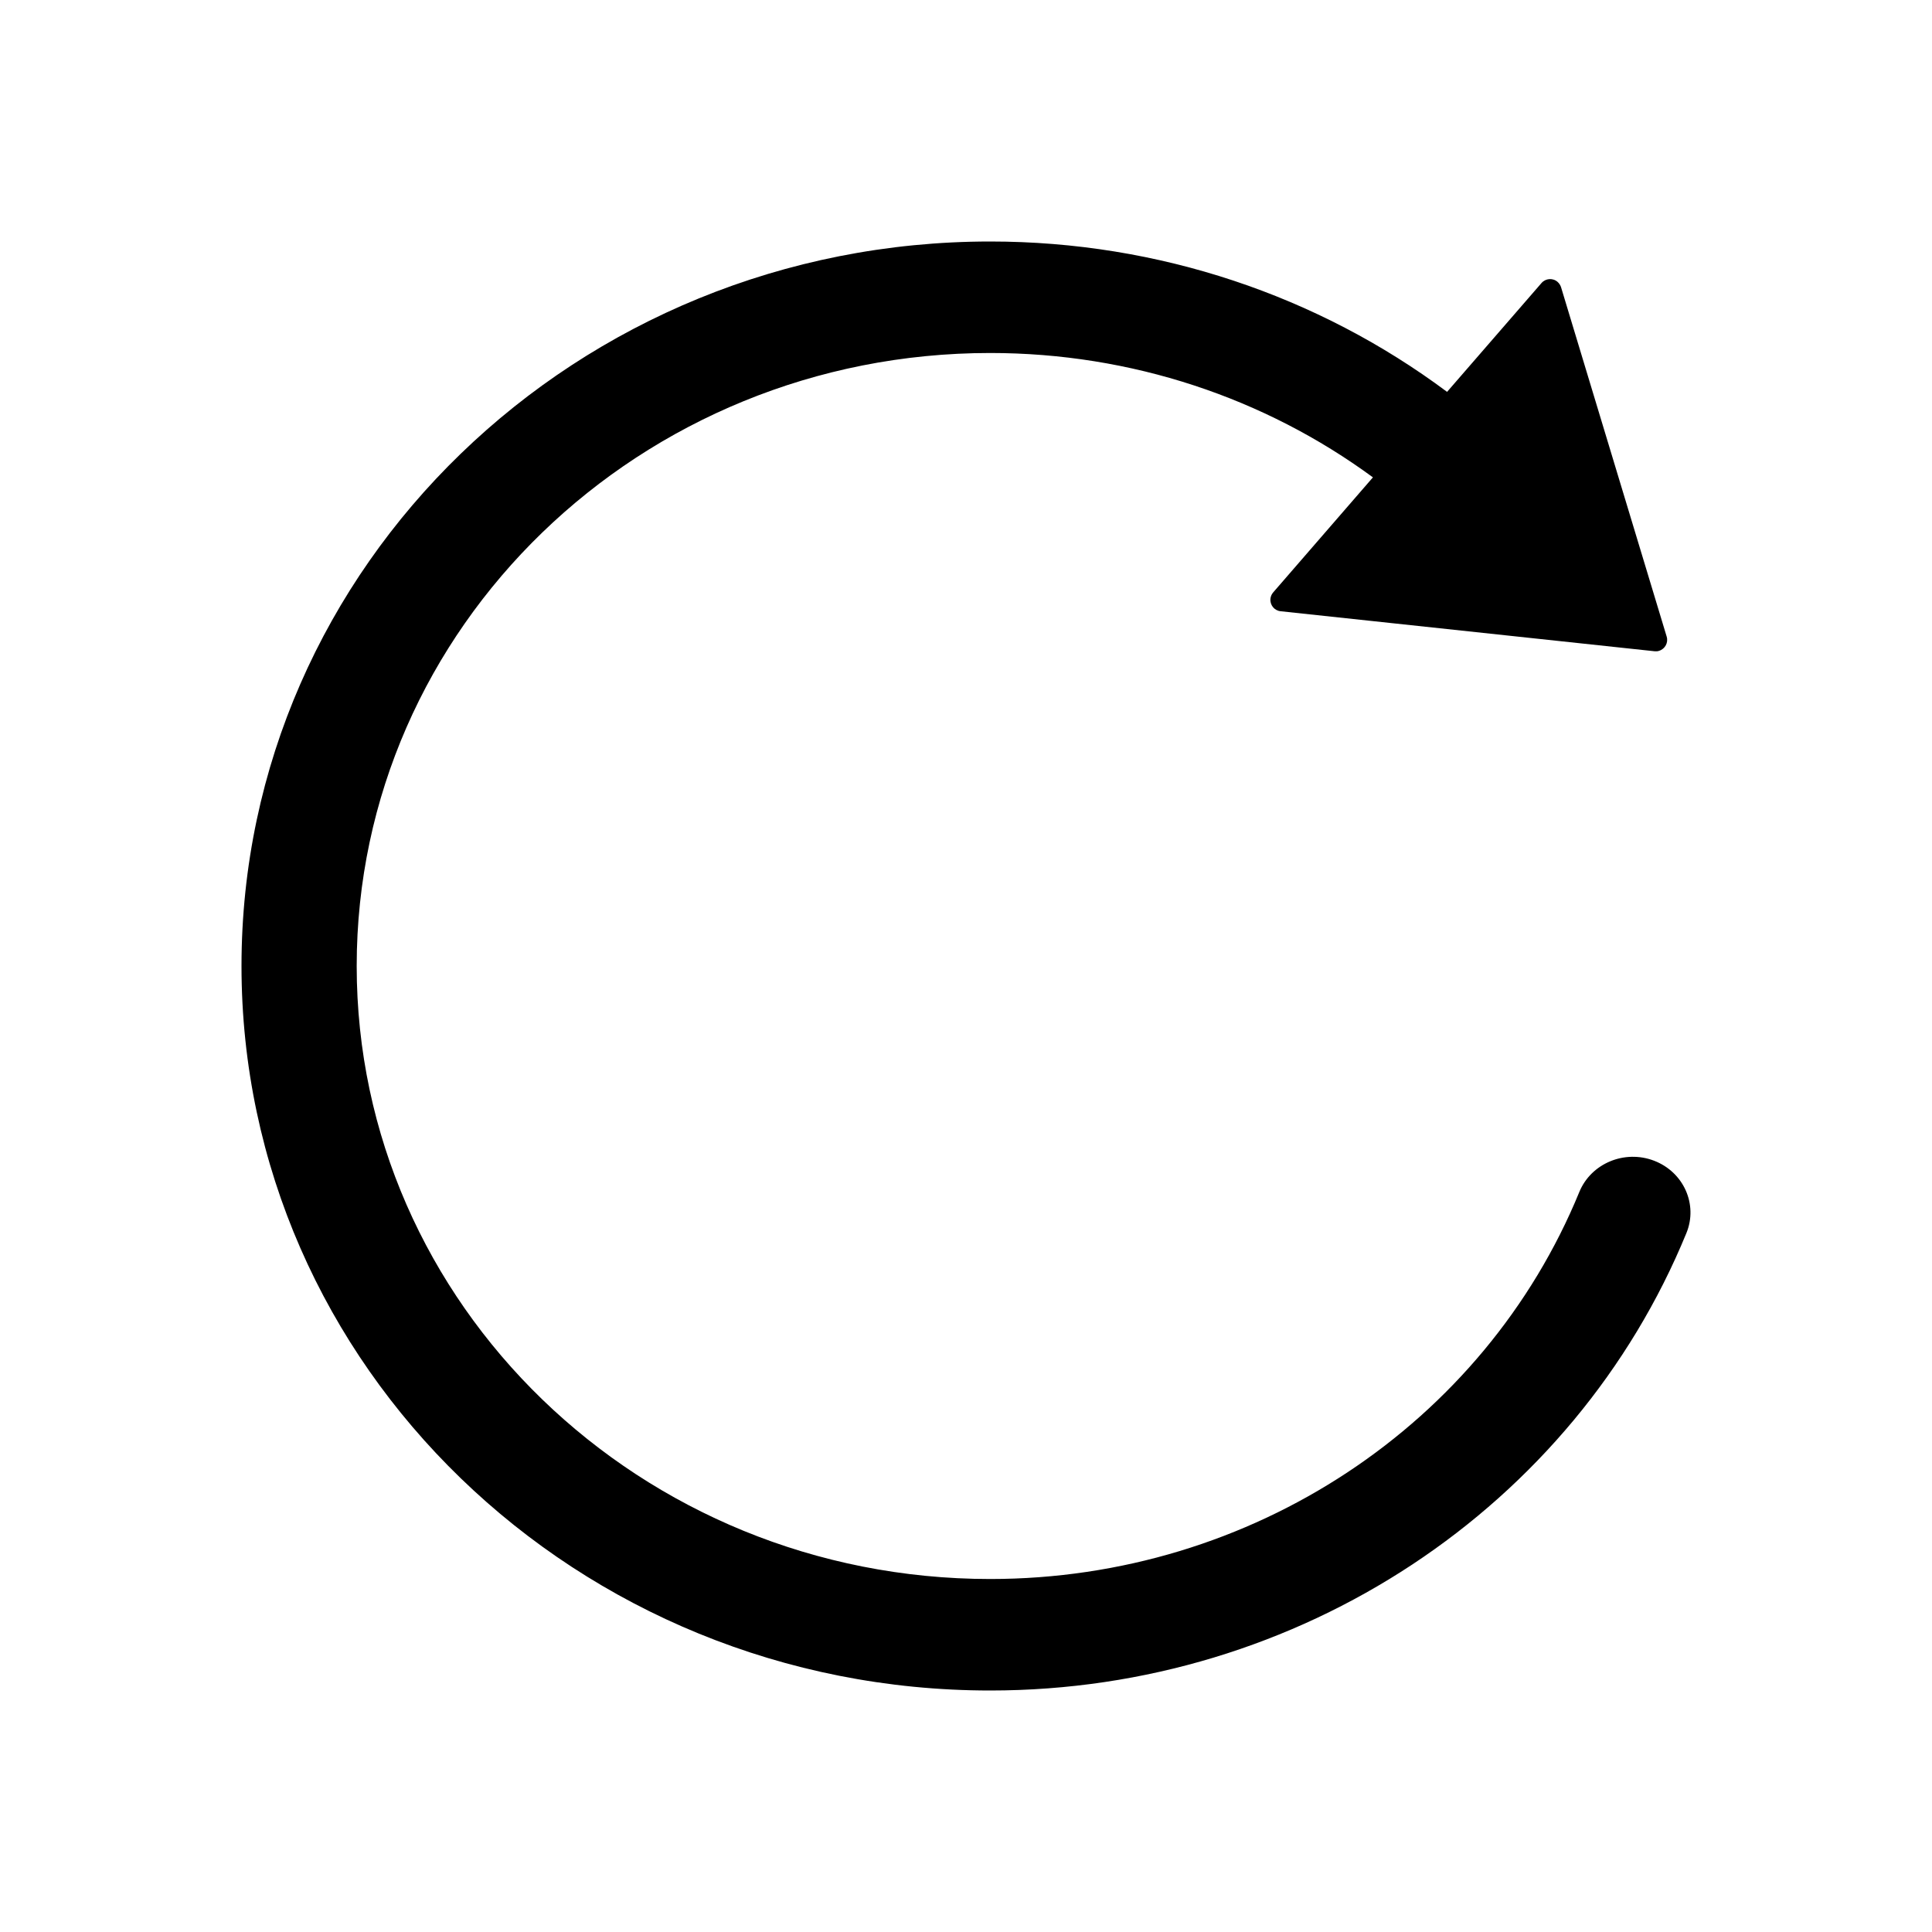
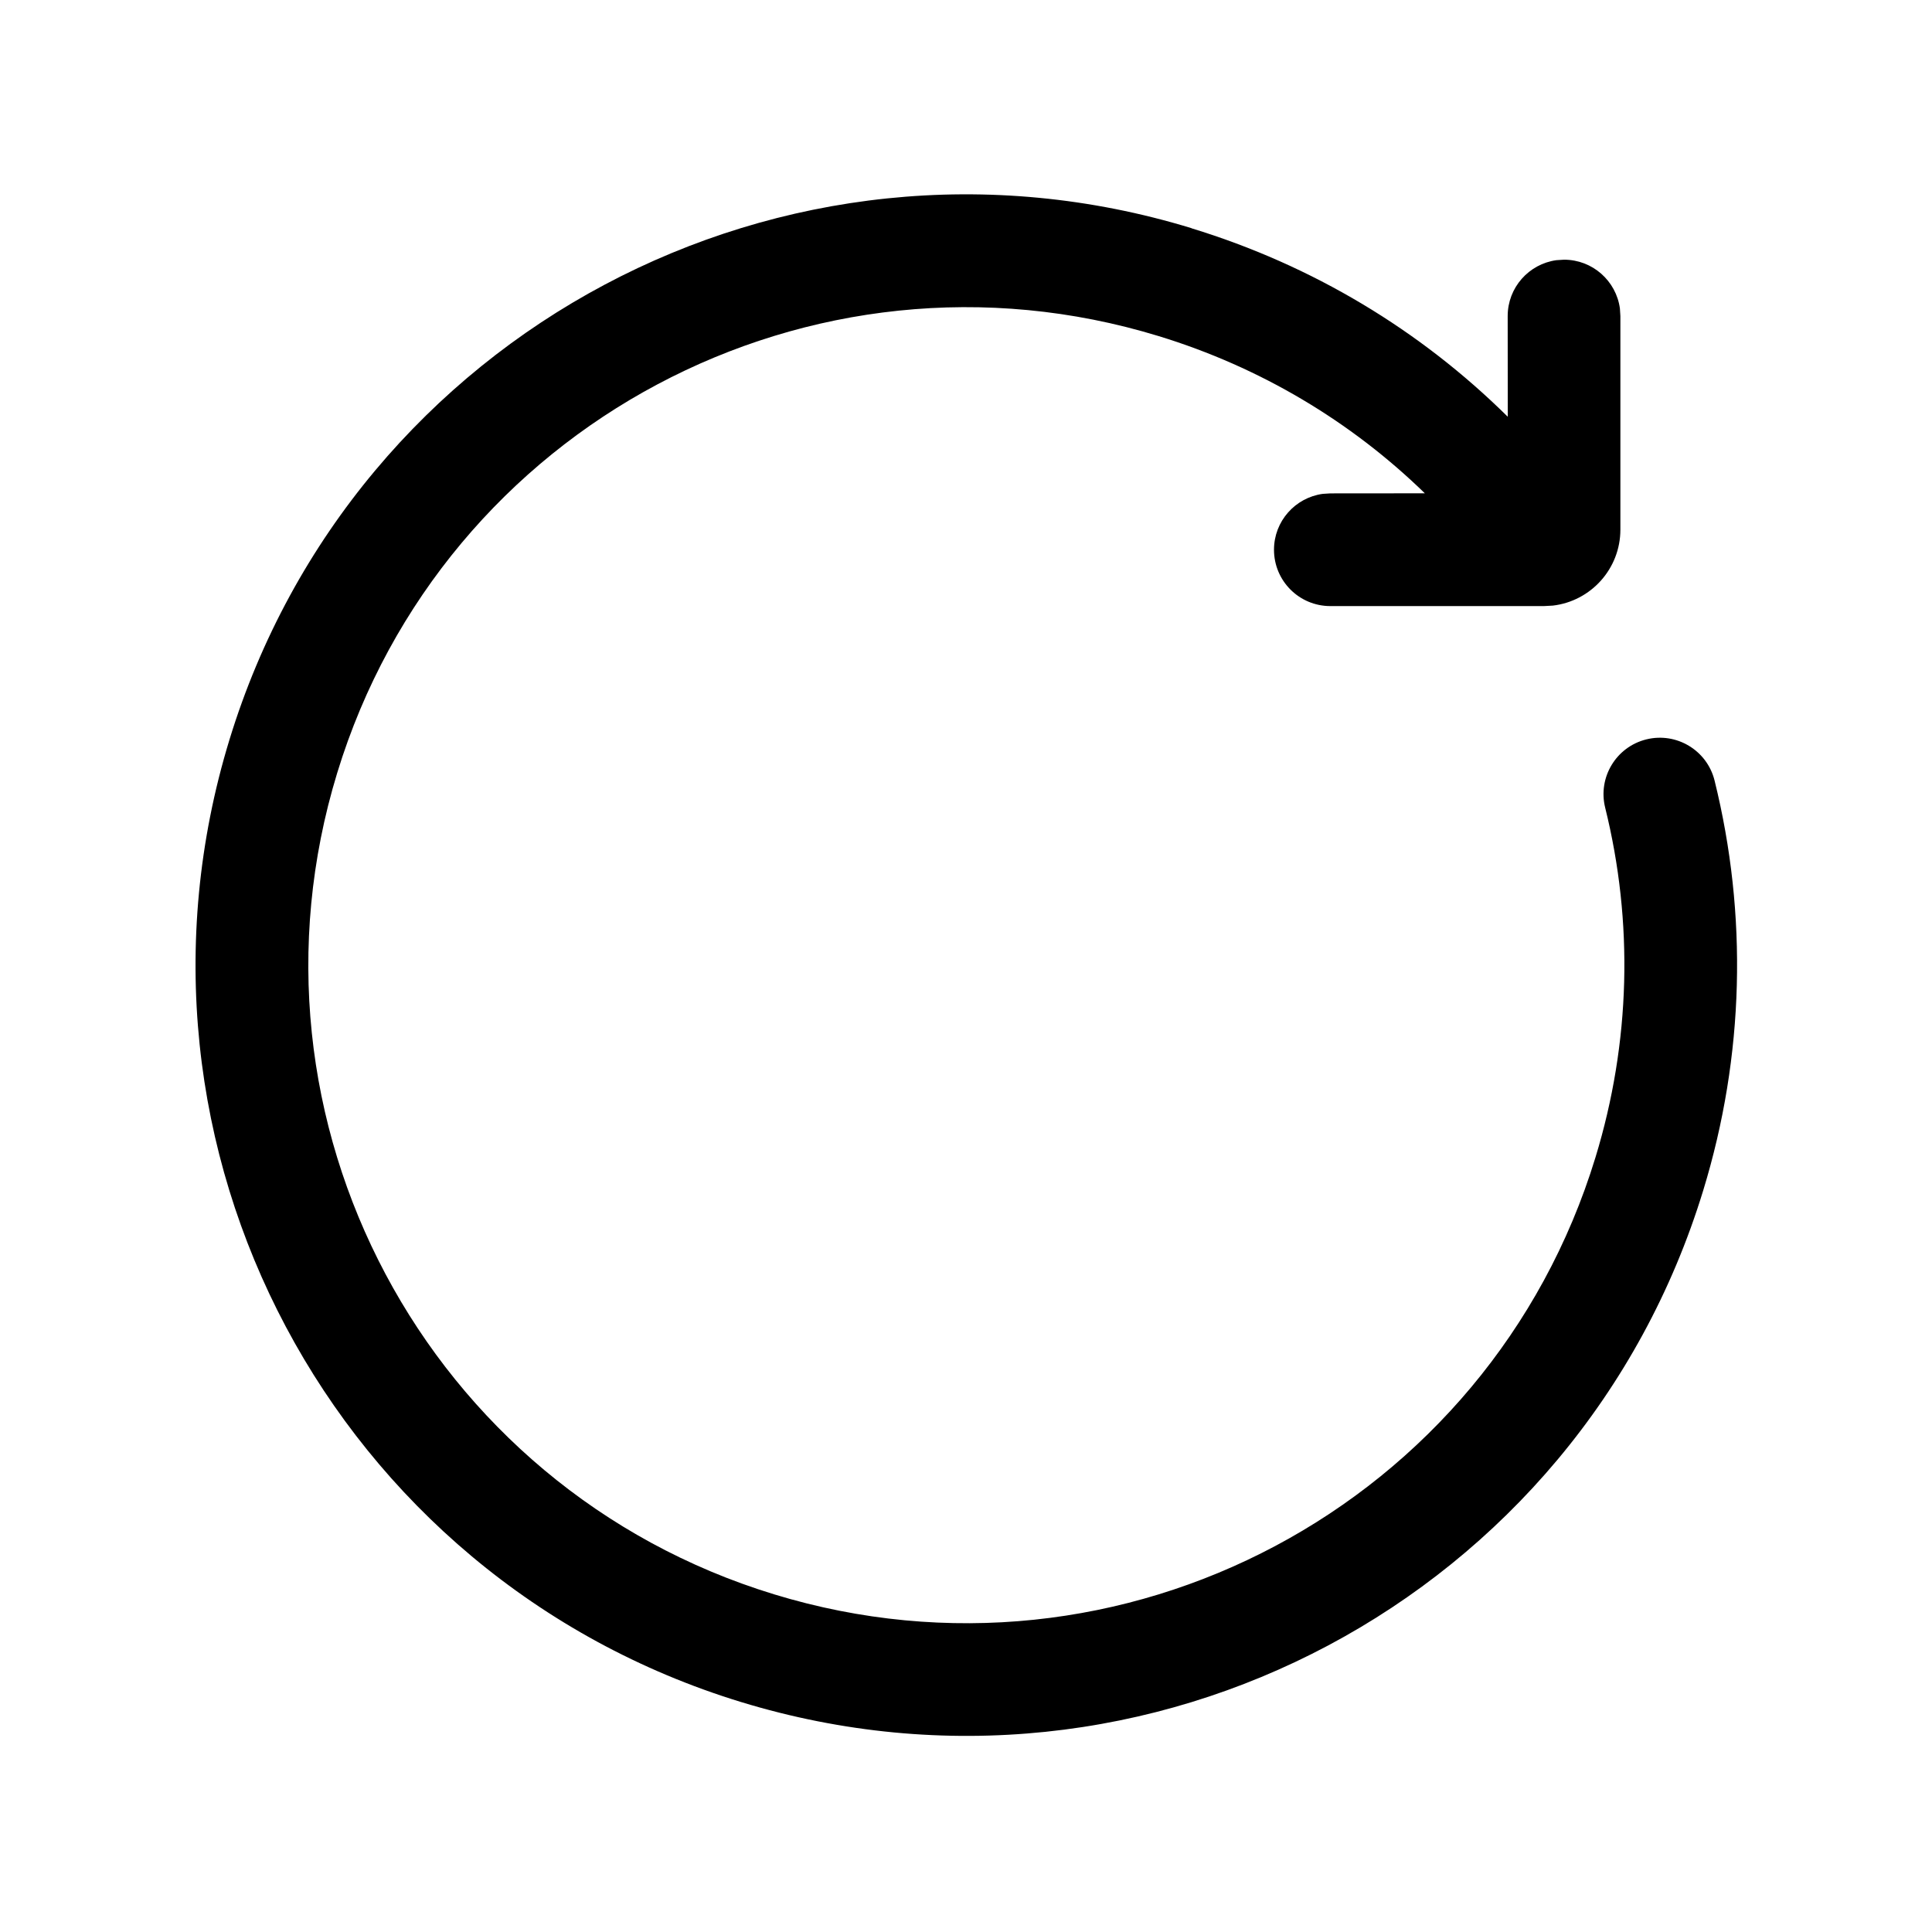
<svg xmlns="http://www.w3.org/2000/svg" version="1.1" width="24" height="24" viewBox="0 0 24 24">
-   <path d="M12.301 3c2.095 0 4.076 0.675 5.675 1.868l1.173-1.352c0.051-0.059 0.141-0.066 0.2-0.014 0.020 0.018 0.035 0.041 0.043 0.066l1.312 4.34c0.023 0.075-0.020 0.154-0.095 0.177-0.018 0.006-0.037 0.007-0.056 0.005l-4.645-0.497c-0.078-0.008-0.134-0.078-0.126-0.156 0.003-0.029 0.015-0.056 0.034-0.078l1.239-1.429c-1.344-0.987-3.001-1.545-4.754-1.545-4.347 0-7.87 3.41-7.87 7.615s3.524 7.615 7.87 7.615c3.255 0 6.138-1.93 7.318-4.808 0.146-0.355 0.562-0.529 0.929-0.388s0.547 0.543 0.401 0.899c-1.395 3.402-4.802 5.682-8.648 5.682-5.137 0-9.301-4.029-9.301-9s4.164-9 9.301-9z" />
+   <path d="M14.802 2.836c1.501 0.459 2.839 1.264 3.928 2.341l-0.001-1.251c0-0.354 0.263-0.647 0.605-0.694l0.095-0.006c0.354 0 0.647 0.263 0.694 0.605l0.006 0.095v2.653c0 0.487-0.367 0.889-0.839 0.944l-0.111 0.006h-2.653c-0.387 0-0.7-0.313-0.7-0.7 0-0.354 0.263-0.647 0.605-0.694l0.095-0.006 1.174-0.001c-0.921-0.896-2.046-1.567-3.307-1.953-4.316-1.32-8.885 1.11-10.204 5.426s1.11 8.885 5.426 10.204c4.316 1.32 8.885-1.11 10.204-5.426 0.438-1.432 0.473-2.925 0.121-4.346-0.093-0.375 0.136-0.755 0.511-0.848s0.755 0.136 0.848 0.511c0.412 1.666 0.372 3.416-0.141 5.092-1.546 5.056-6.897 7.901-11.953 6.355s-7.901-6.897-6.355-11.953c1.546-5.056 6.897-7.901 11.953-6.355z" />
</svg>
